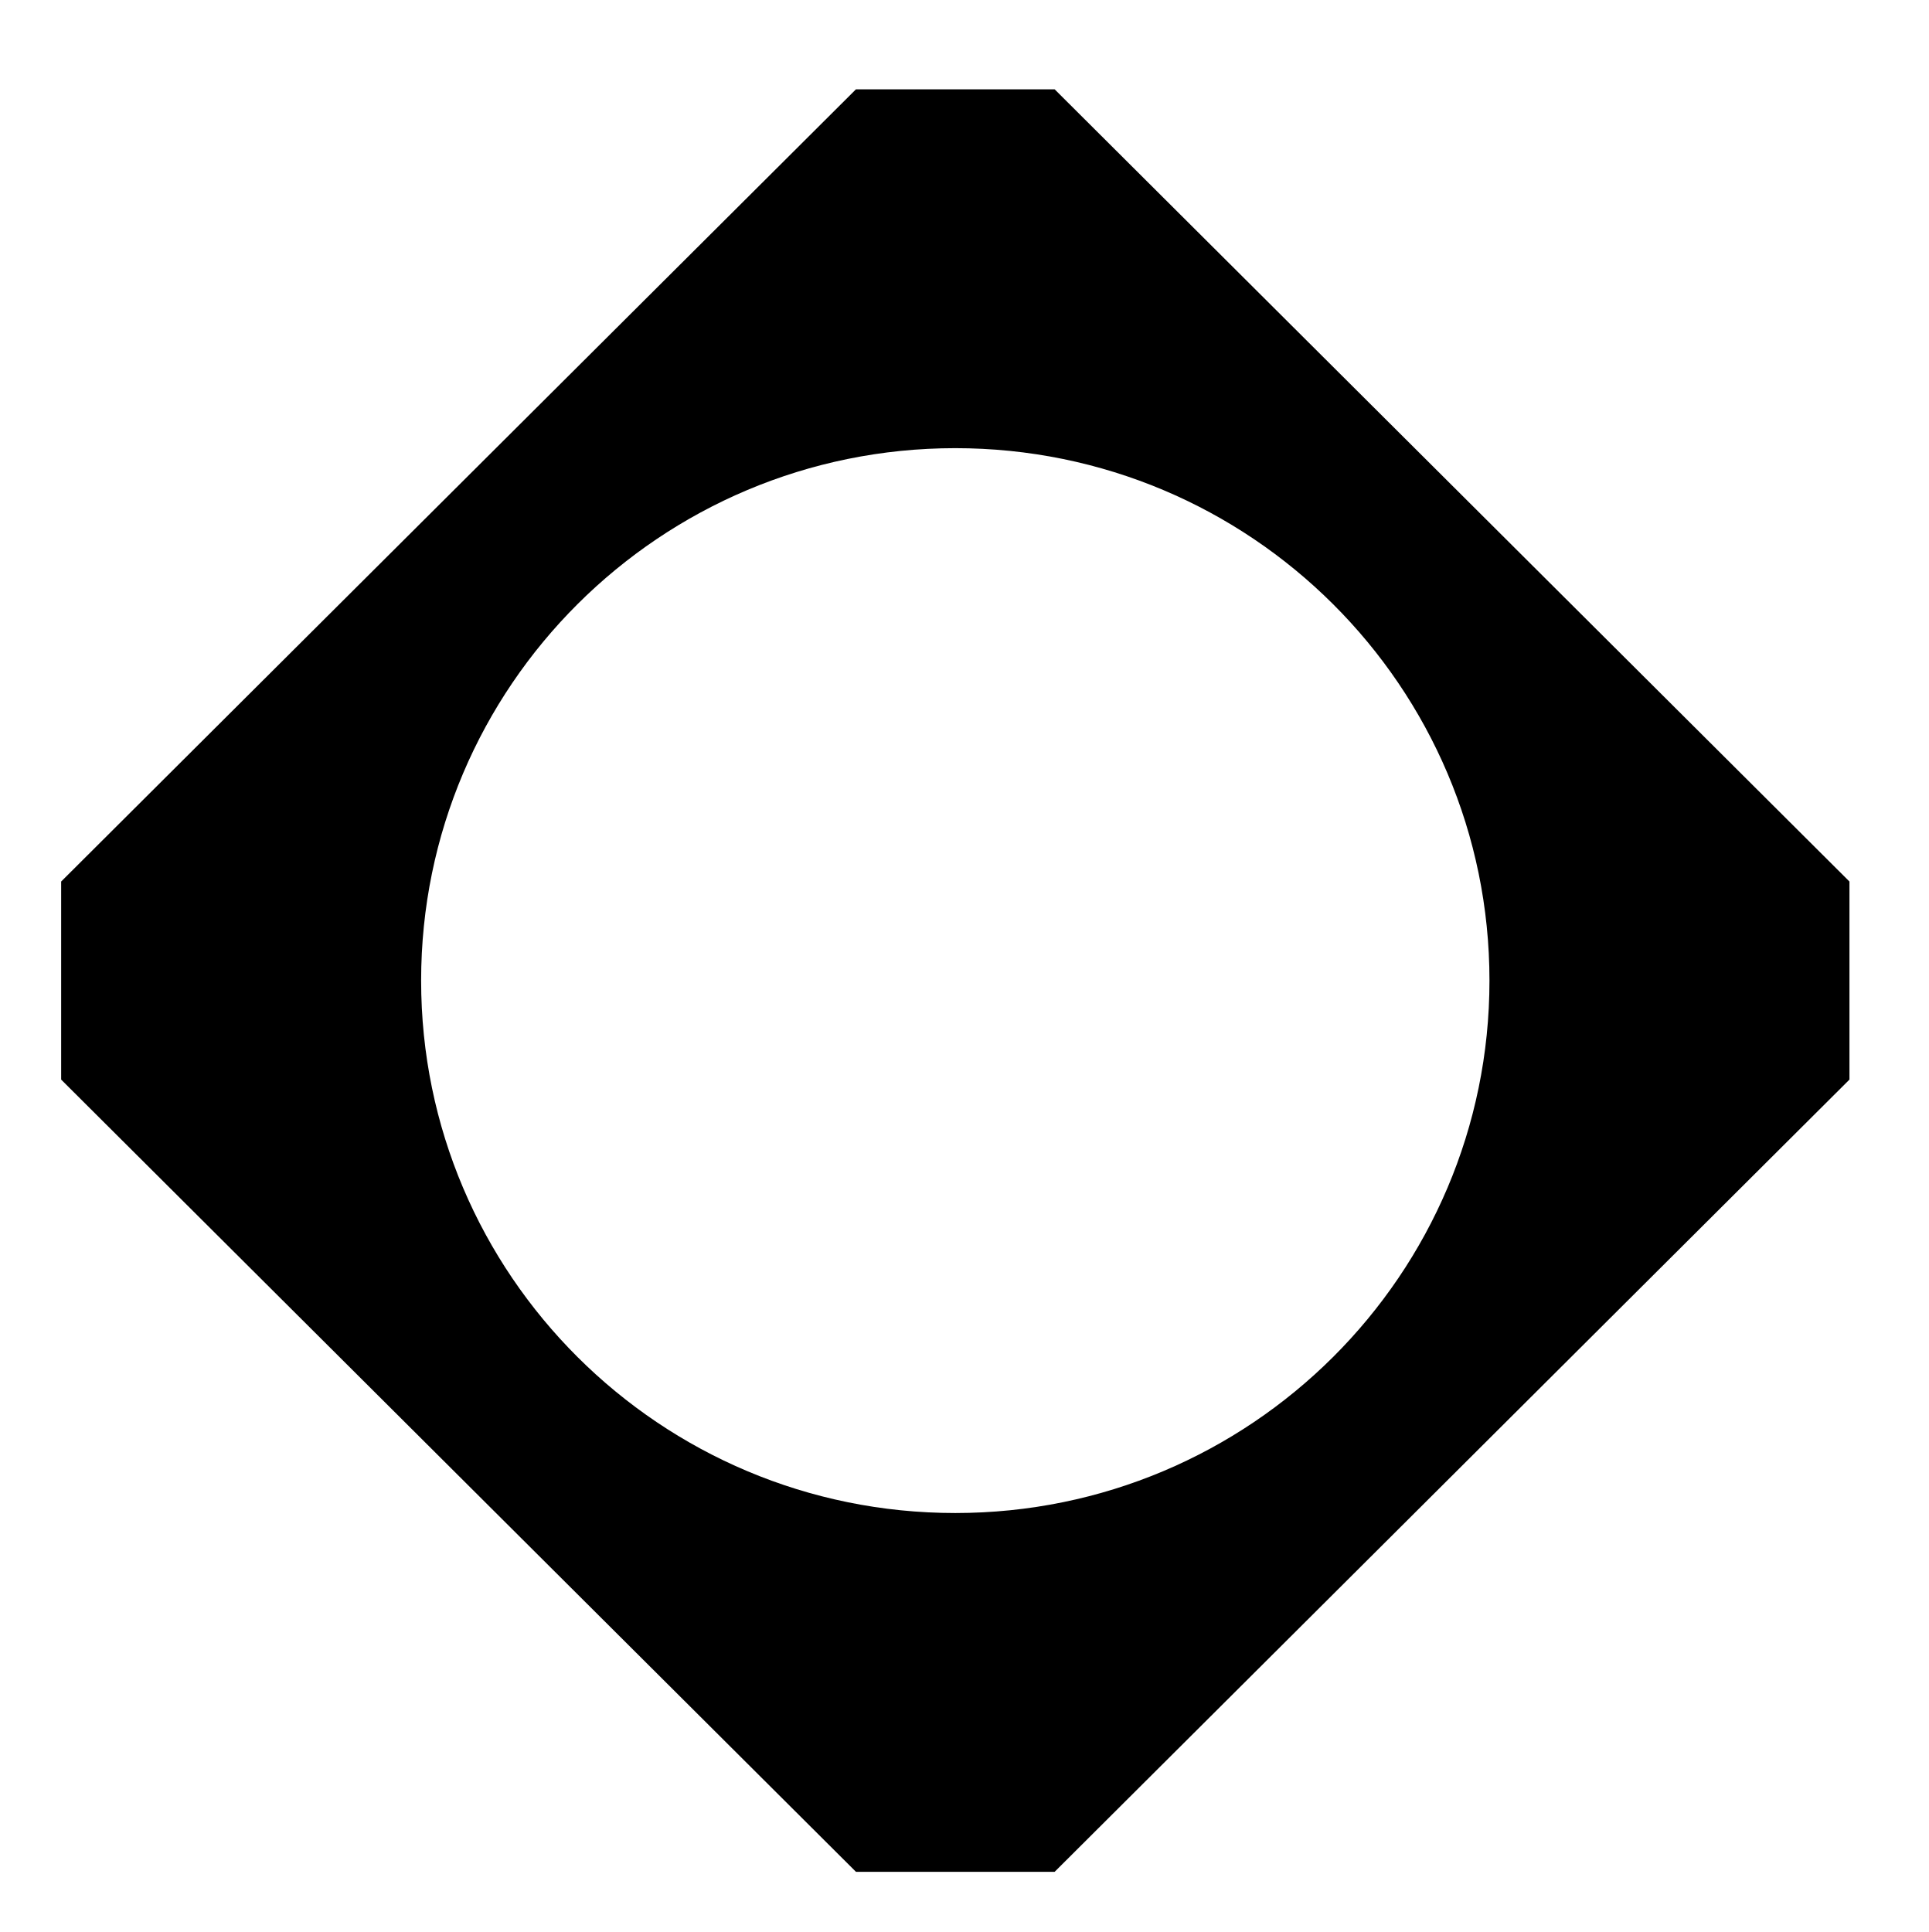
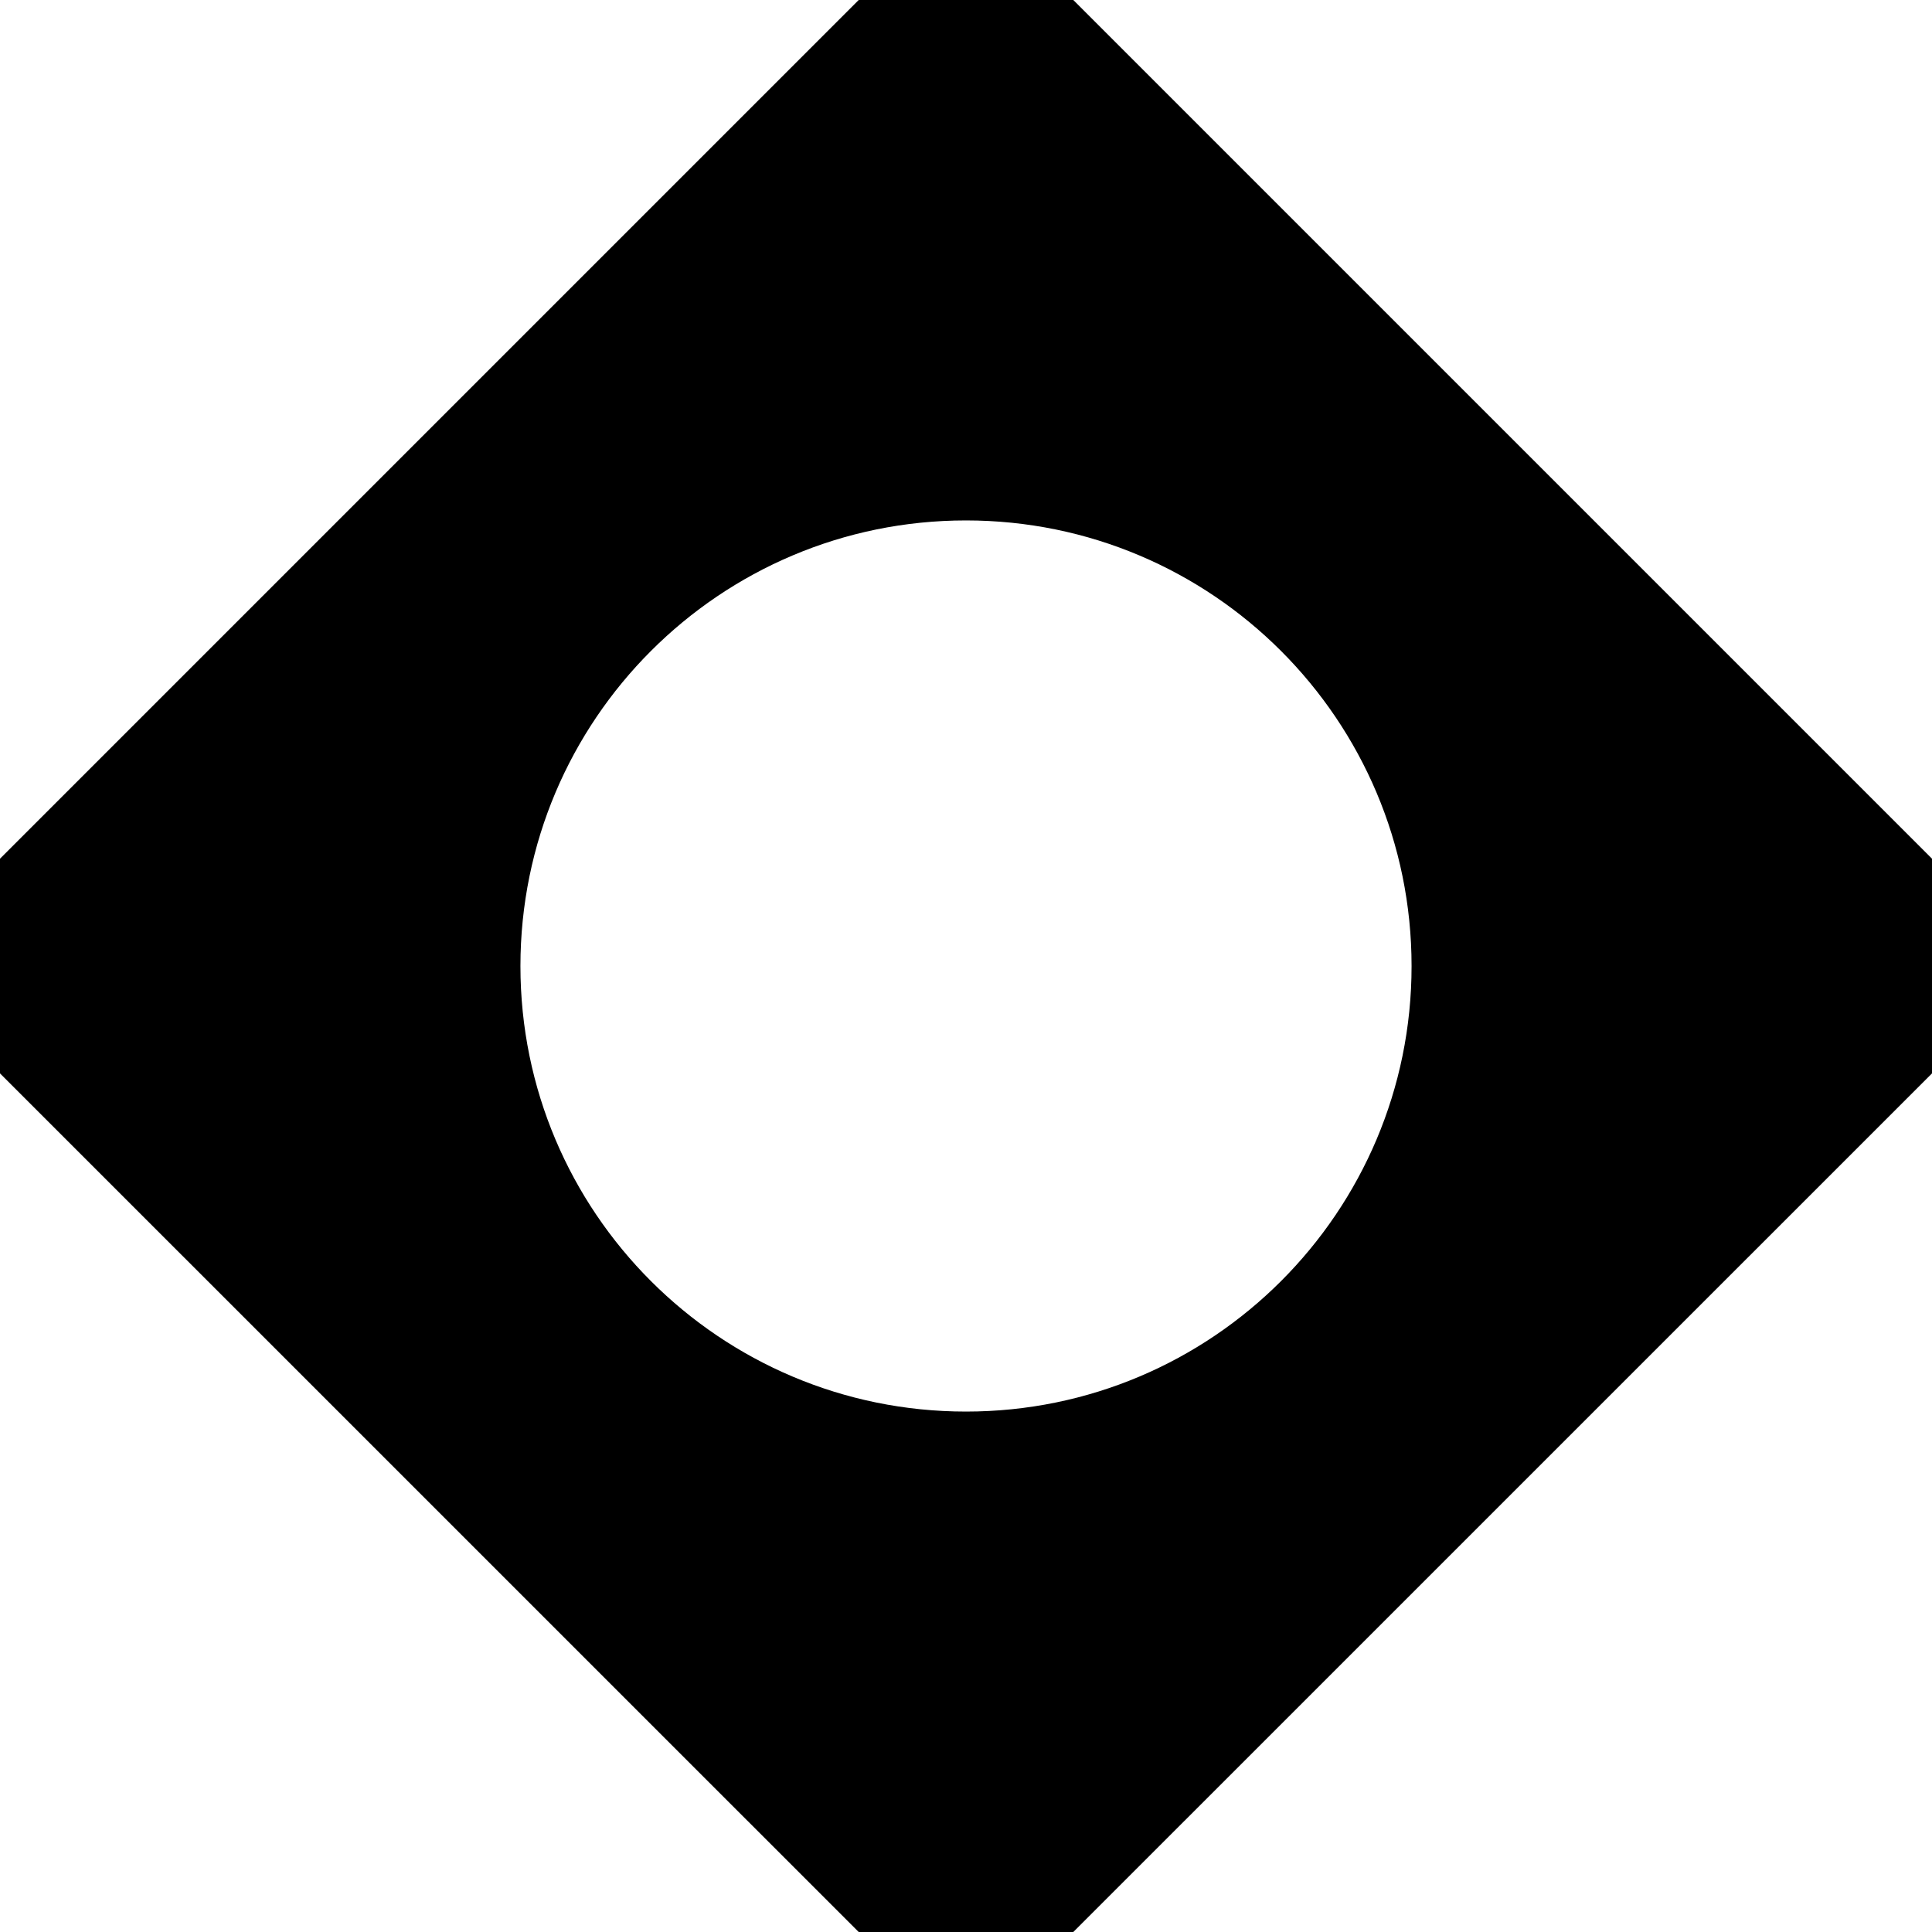
- <svg xmlns="http://www.w3.org/2000/svg" width="518" height="519" viewBox="92.33 95.189 336.437 323.569" fill="none">
-   <path fill-rule="evenodd" clip-rule="evenodd" d="M414.999 242.236V276.792L276.332 415.014H241.666L102.999 276.792V242.236L241.666 104.014H276.332L414.999 242.236ZM258.998 352.416C310.468 352.416 352.193 310.824 352.193 259.519C352.193 208.214 310.468 166.623 258.998 166.623C207.528 166.623 165.803 208.214 165.803 259.519C165.803 310.824 207.528 352.416 258.998 352.416Z" fill="black" />
+ <svg xmlns="http://www.w3.org/2000/svg" width="24" height="24" viewBox="0 0 24 24" fill="none">
+   <path fill-rule="evenodd" clip-rule="evenodd" d="M24 10.667V13.334L13.333 24H10.667L0 13.334V10.667L10.667 0H13.333L24 10.667ZM12 17.535C15.057 17.535 17.535 15.057 17.535 12.001C17.535 8.944 15.057 6.465 12 6.465C8.943 6.465 6.465 8.944 6.465 12.001C6.465 15.057 8.943 17.535 12 17.535Z" fill="black" />
</svg>
